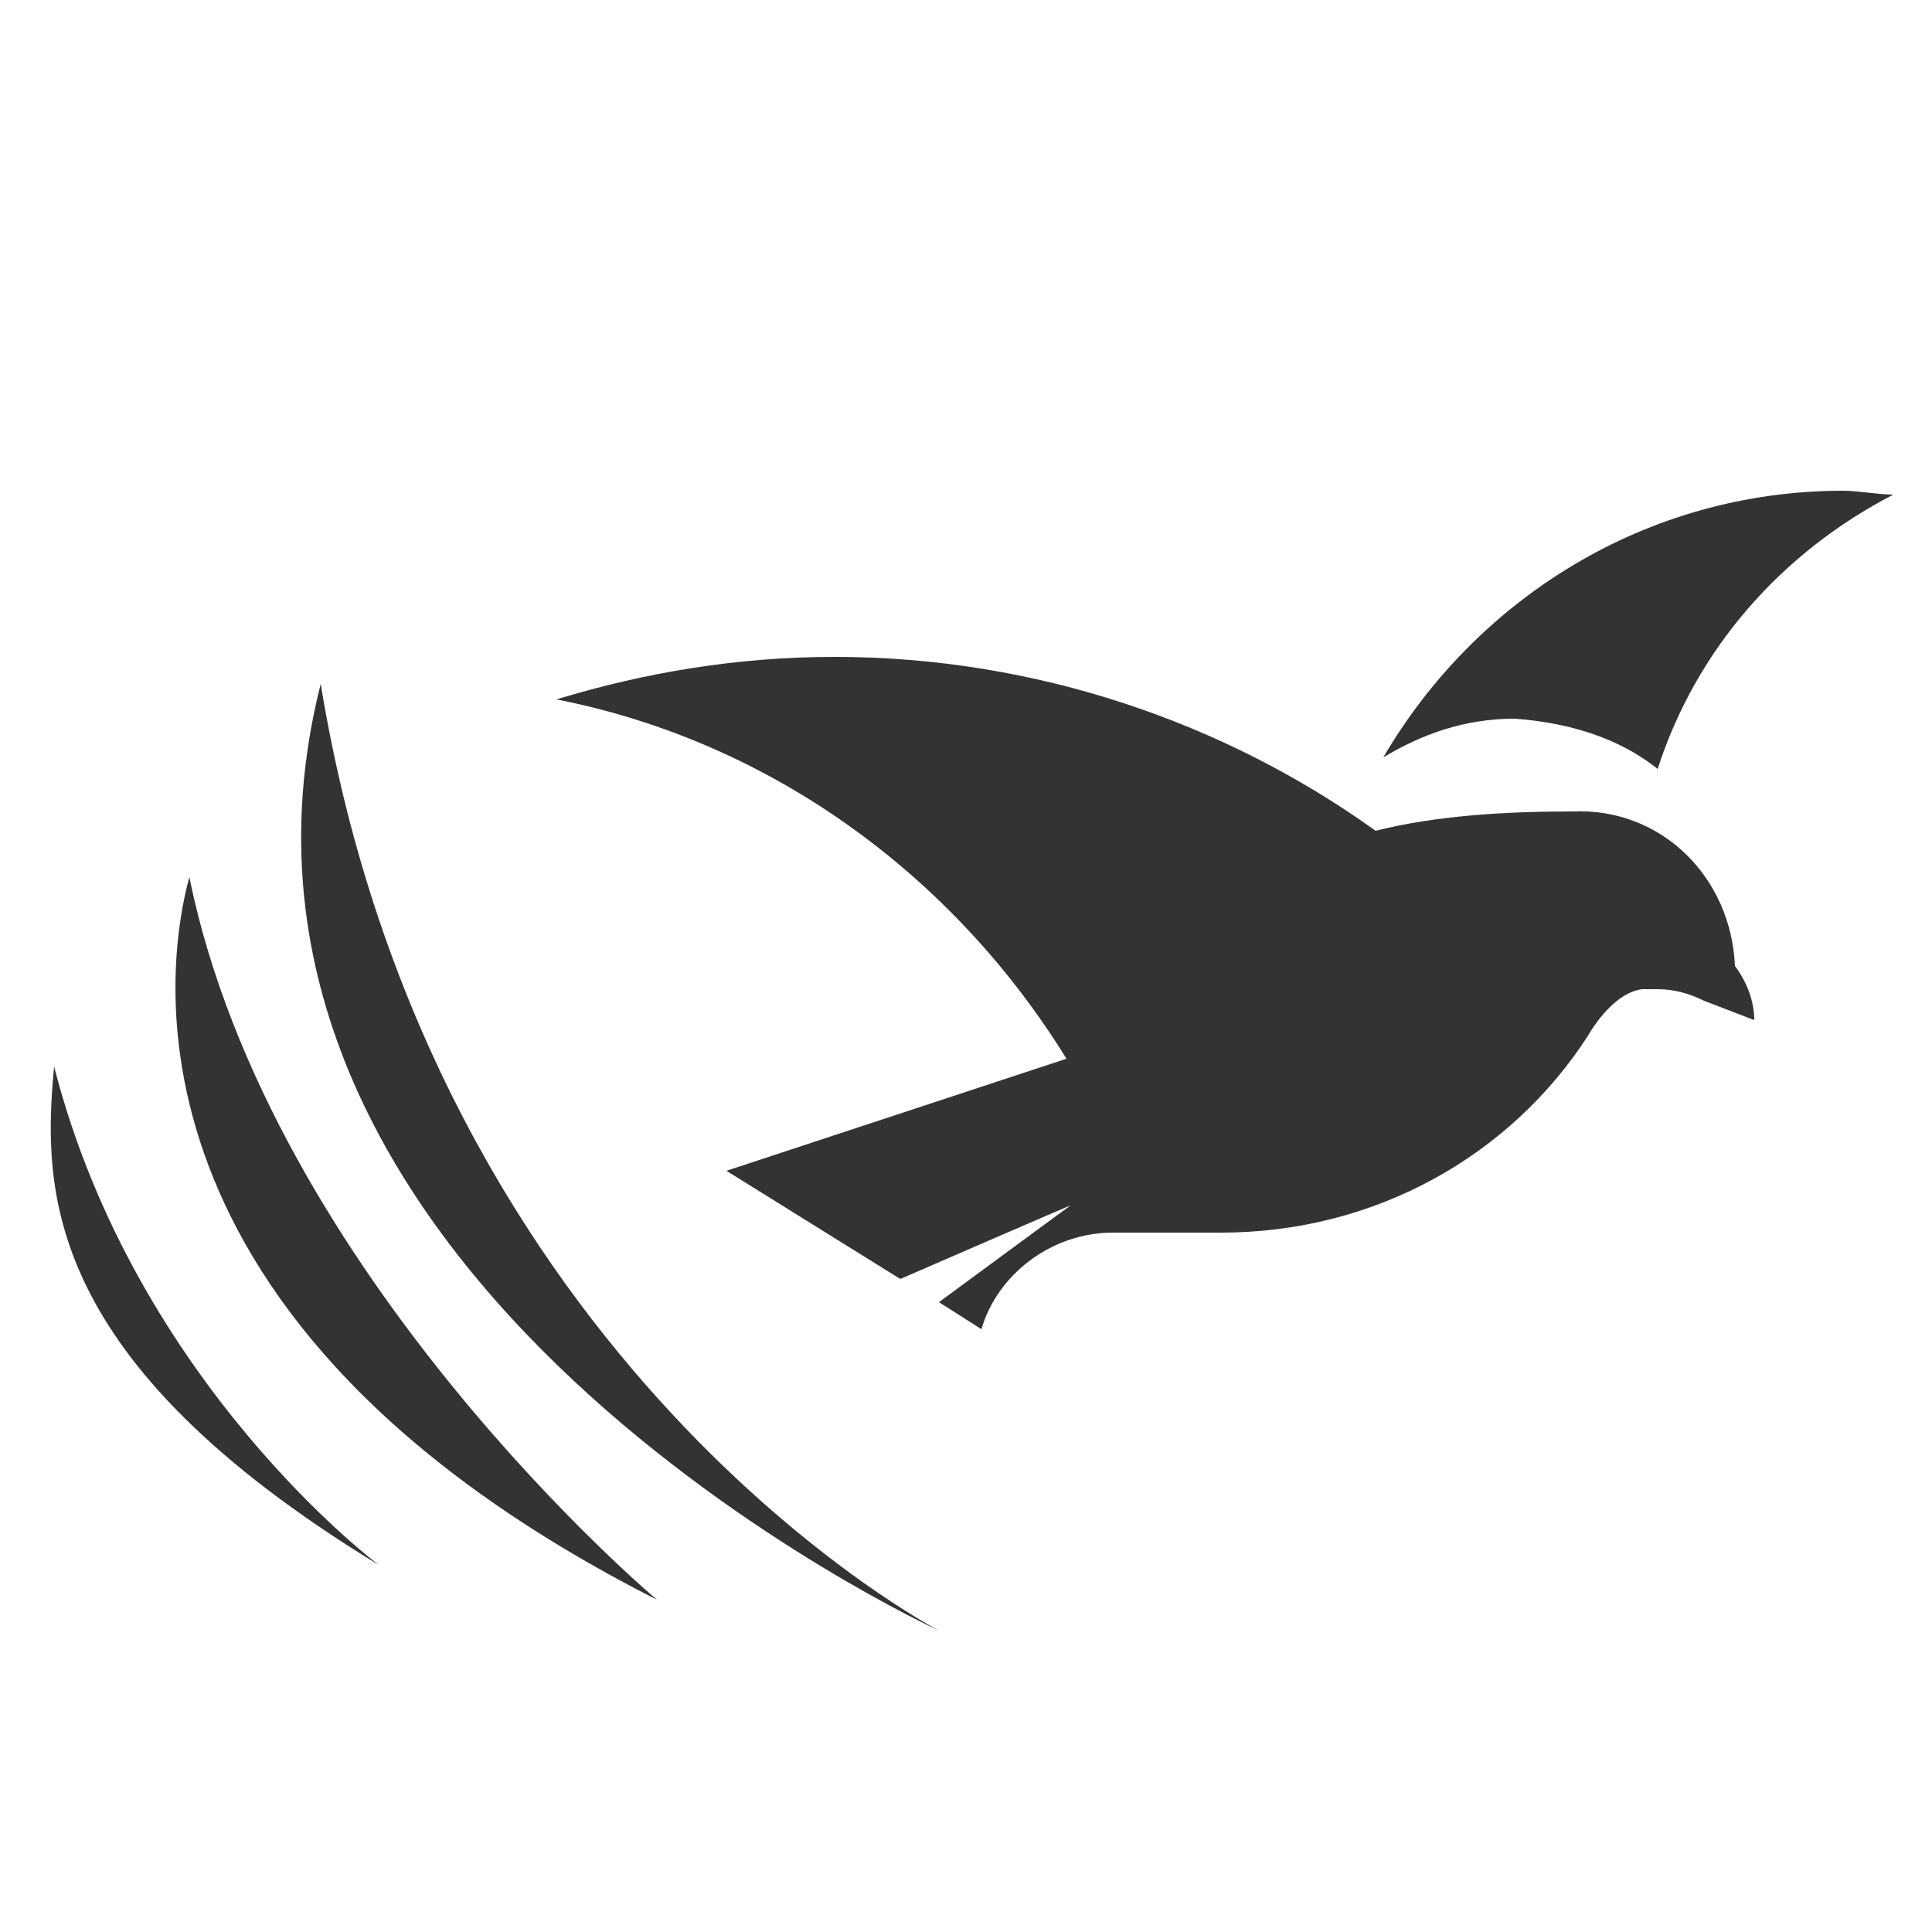
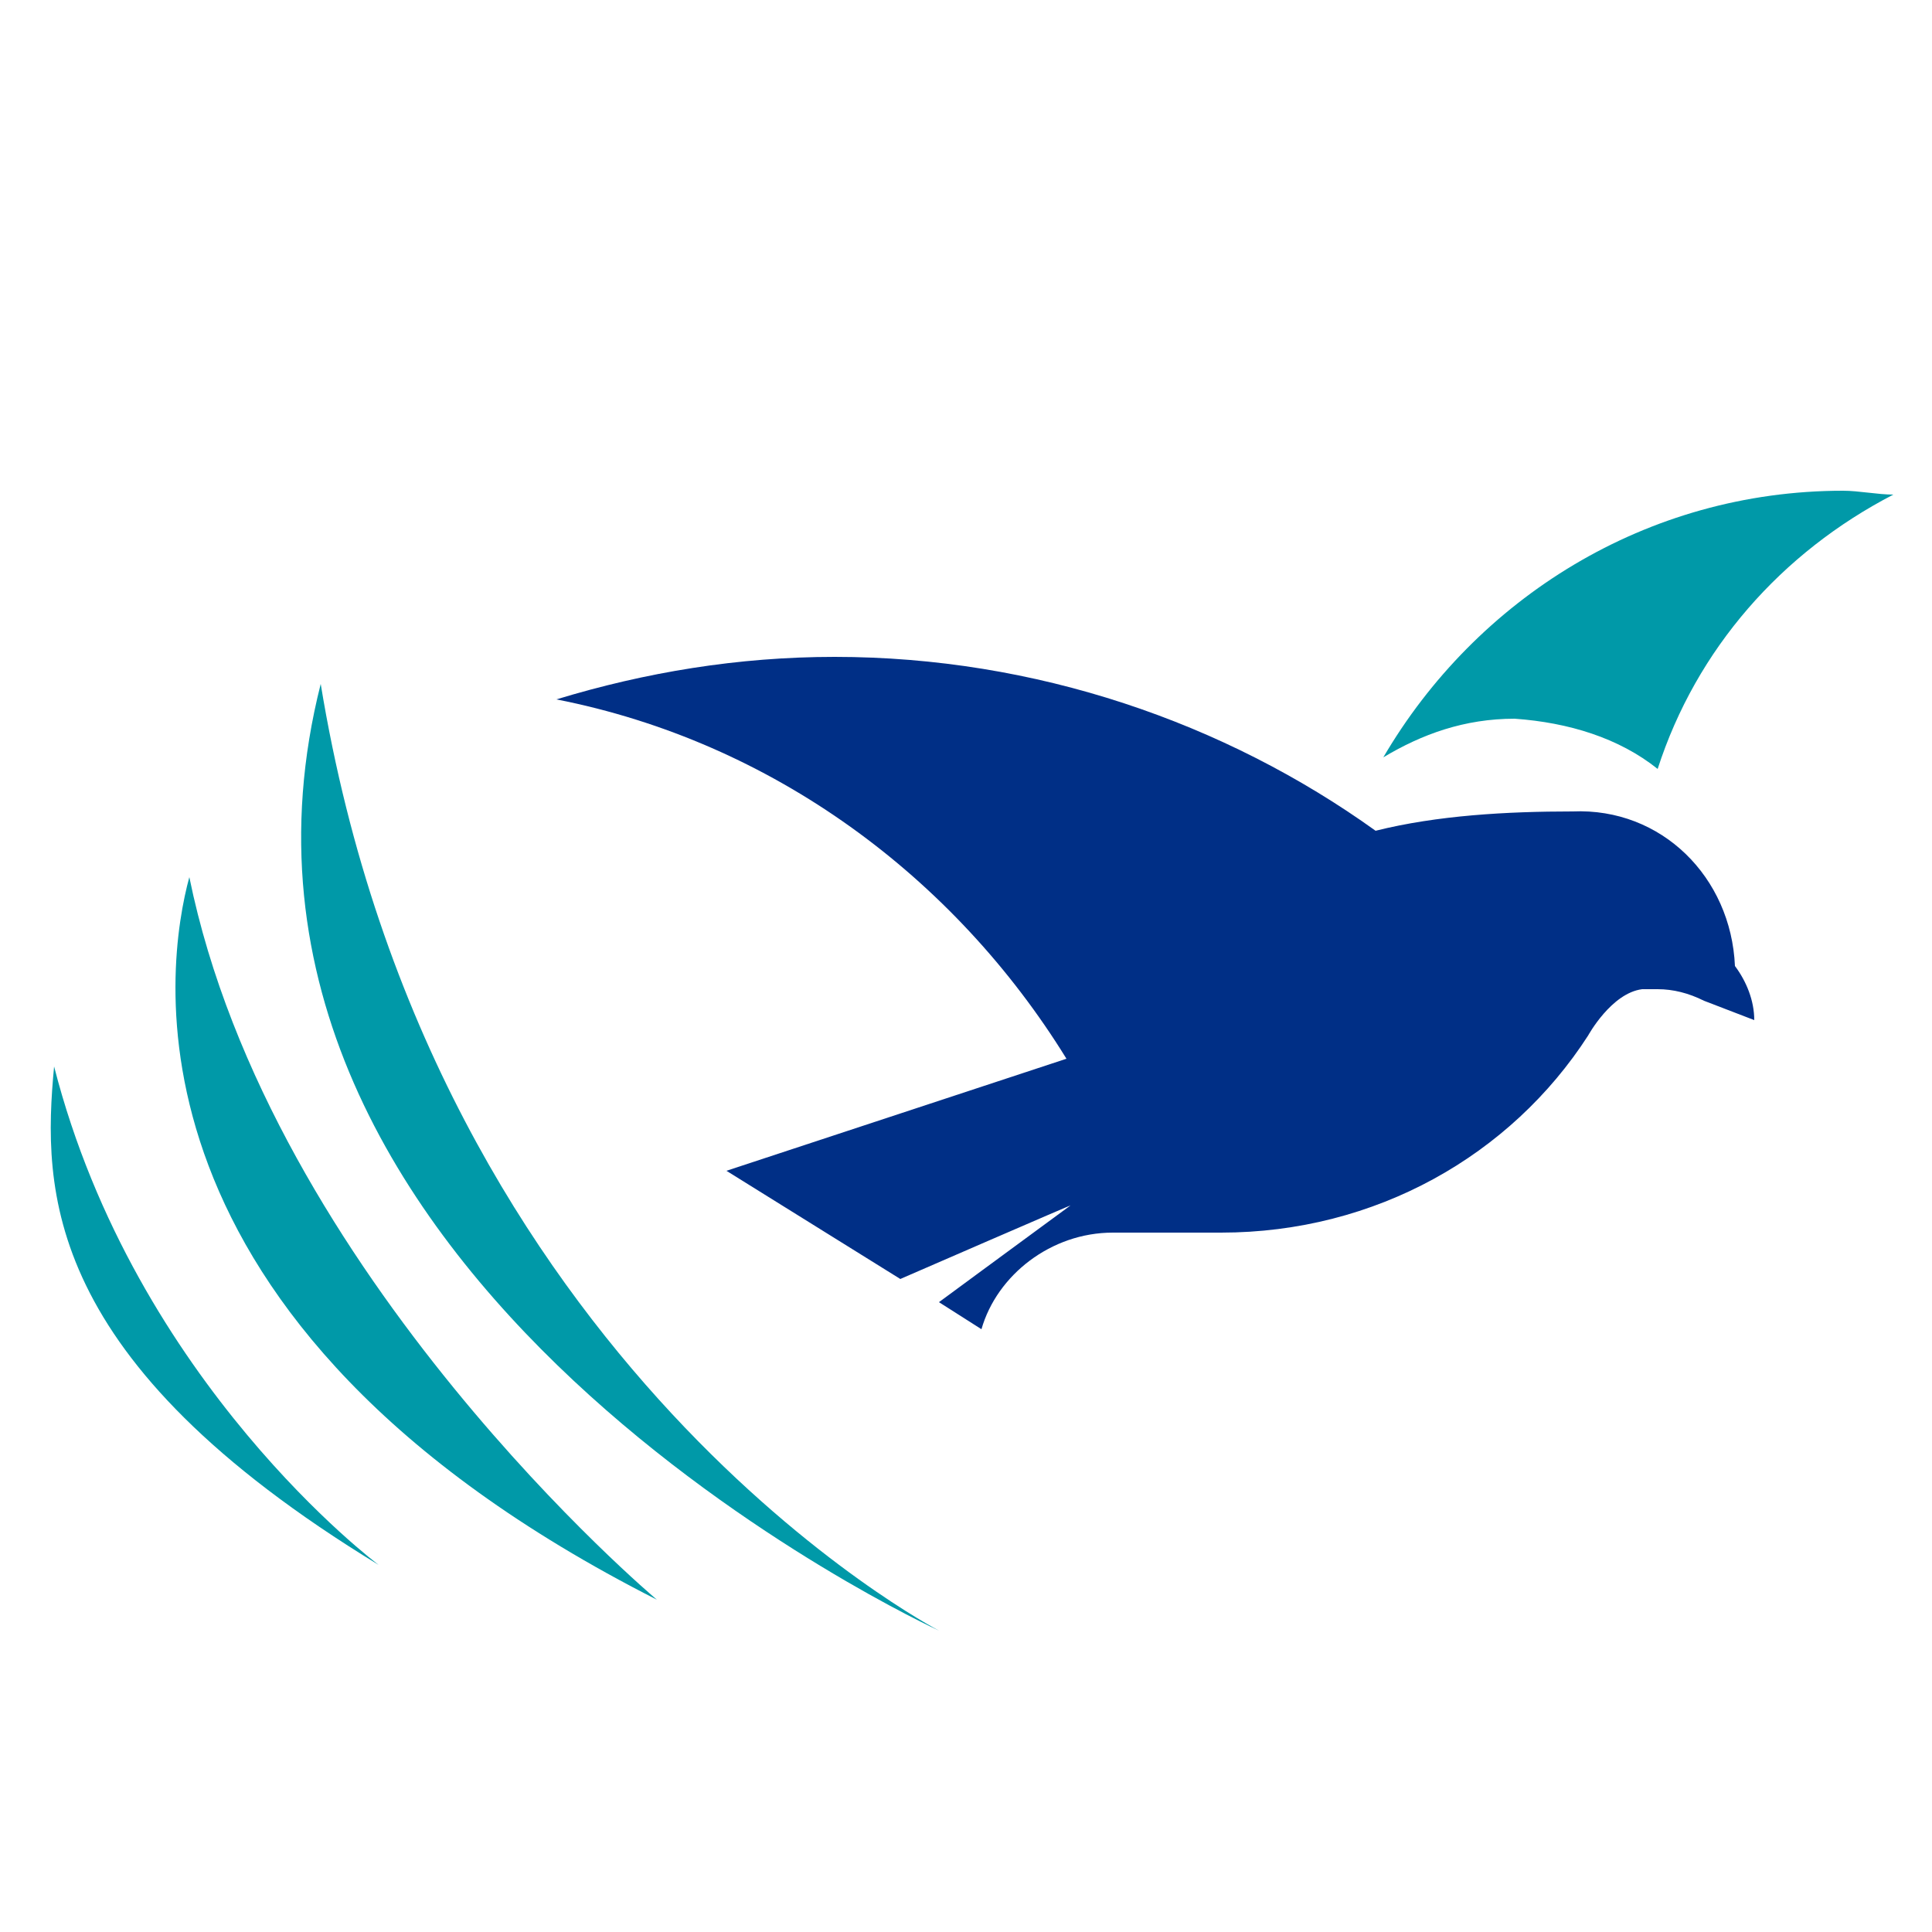
<svg xmlns="http://www.w3.org/2000/svg" version="1.1" id="레이어_1" x="0px" y="0px" viewBox="0 0 50 50" style="enable-background:new 0 0 50 50;" xml:space="preserve">
  <style type="text/css">
- 	.st0{fill:#333333;}
+ 	.st0{display:none;}
+ 	.st1{display:inline;}
+ 	.st2{fill:#333333;}
+ 	.st3{fill:#0099A8;}
+ 	.st4{fill:#002F86;}
</style>
-   <g>
-     <g>
-       <path class="st0" d="M17,41.4C17,41.4,7,33,4.9,22.7C4.3,24.9,2.8,34.2,17,41.4" />
-       <path class="st0" d="M8.3,17.7C4.4,33.1,24.3,42.2,24.3,42.2S11.2,35.4,8.3,17.7" />
-       <path class="st0" d="M9.8,40.5c0,0-6.3-4.7-8.4-12.9C1.1,30.8,1.1,35.2,9.8,40.5" />
+   <g class="st0">
+     <g class="st1">
+       <path class="st2" d="M17,41.4c0,0-10-8.4-12.1-18.7C4.3,24.9,2.8,34.2,17,41.4" />
+       <path class="st2" d="M8.3,17.7c-3.9,15.4,16,24.5,16,24.5S11.2,35.4,8.3,17.7" />
+       <path class="st2" d="M9.8,40.5c0,0-6.3-4.7-8.4-12.9C1.1,30.8,1.1,35.2,9.8,40.5" />
      <g>
        <g>
-           <path class="st0" d="M44.9,25c0.3,0.4,0.5,0.9,0.5,1.4c0,0-1.3-0.5-1.3-0.5c-0.4-0.2-0.8-0.3-1.2-0.3c-0.1,0-0.3,0-0.4,0      c-0.8,0.1-1.4,1.2-1.4,1.2c-2,3.1-5.5,5.1-9.5,5.1h-2.8c-1.6,0-3,1.1-3.4,2.5v0l-1.1-0.7c0,0,1.9-1.4,3.4-2.5      c0.2-0.1-4.4,1.9-4.4,1.9l-4.5-2.8l8.8-2.9c-2.9-4.7-7.6-8.2-13.2-9.3c2.3-0.7,4.7-1.1,7.2-1.1c5.2,0,10.1,1.7,14,4.5      c1.6-0.4,3.4-0.5,5.1-0.5C43,20.9,44.8,22.7,44.9,25z" />
+           <path class="st2" d="M44.9,25c0.3,0.4,0.5,0.9,0.5,1.4l-1.3-0.5c-0.4-0.2-0.8-0.3-1.2-0.3c-0.1,0-0.3,0-0.4,0      c-0.8,0.1-1.4,1.2-1.4,1.2c-2,3.1-5.5,5.1-9.5,5.1h-2.8c-1.6,0-3,1.1-3.4,2.5l0,0l-1.1-0.7c0,0,1.9-1.4,3.4-2.5      c0.2-0.1-4.4,1.9-4.4,1.9l-4.5-2.8l8.8-2.9c-2.9-4.7-7.6-8.2-13.2-9.3c2.3-0.7,4.7-1.1,7.2-1.1c5.2,0,10.1,1.7,14,4.5      c1.6-0.4,3.4-0.5,5.1-0.5C43,20.9,44.8,22.7,44.9,25z" />
        </g>
      </g>
-       <path class="st0" d="M42.9,19.9c1-3.1,3.2-5.6,6.1-7.1c-0.4,0-0.9-0.1-1.3-0.1c-5.1,0-9.5,2.8-11.9,6.9c1-0.6,2.1-1,3.4-1    C40.6,18.7,41.9,19.1,42.9,19.9z" />
+       <path class="st2" d="M42.9,19.9c1-3.1,3.2-5.6,6.1-7.1c-0.4,0-0.9-0.1-1.3-0.1c-5.1,0-9.5,2.8-11.9,6.9c1-0.6,2.1-1,3.4-1    C40.6,18.7,41.9,19.1,42.9,19.9z" />
    </g>
  </g>
+   <g>
+     <path class="st3" d="M17,41.4c0,0-10-8.4-12.1-18.7C4.3,24.9,2.8,34.2,17,41.4" />
+     <path class="st3" d="M8.3,17.7c-3.9,15.4,16,24.5,16,24.5S11.2,35.4,8.3,17.7" />
+     <path class="st3" d="M9.8,40.5c0,0-6.3-4.7-8.4-12.9C1.1,30.8,1.1,35.2,9.8,40.5" />
+     <g>
+       <g>
+         <path class="st4" d="M44.9,25c0.3,0.4,0.5,0.9,0.5,1.4l-1.3-0.5c-0.4-0.2-0.8-0.3-1.2-0.3c-0.1,0-0.3,0-0.4,0     c-0.8,0.1-1.4,1.2-1.4,1.2c-2,3.1-5.5,5.1-9.5,5.1h-2.8c-1.6,0-3,1.1-3.4,2.5l0,0l-1.1-0.7c0,0,1.9-1.4,3.4-2.5     c0.2-0.1-4.4,1.9-4.4,1.9l-4.5-2.8l8.8-2.9c-2.9-4.7-7.6-8.2-13.2-9.3c2.3-0.7,4.7-1.1,7.2-1.1c5.2,0,10.1,1.7,14,4.5     c1.6-0.4,3.4-0.5,5.1-0.5C43,20.9,44.8,22.7,44.9,25z" />
+       </g>
+     </g>
+     <path class="st3" d="M42.9,19.9c1-3.1,3.2-5.6,6.1-7.1c-0.4,0-0.9-0.1-1.3-0.1c-5.1,0-9.5,2.8-11.9,6.9c1-0.6,2.1-1,3.4-1   C40.6,18.7,41.9,19.1,42.9,19.9z" />
+   </g>
</svg>
